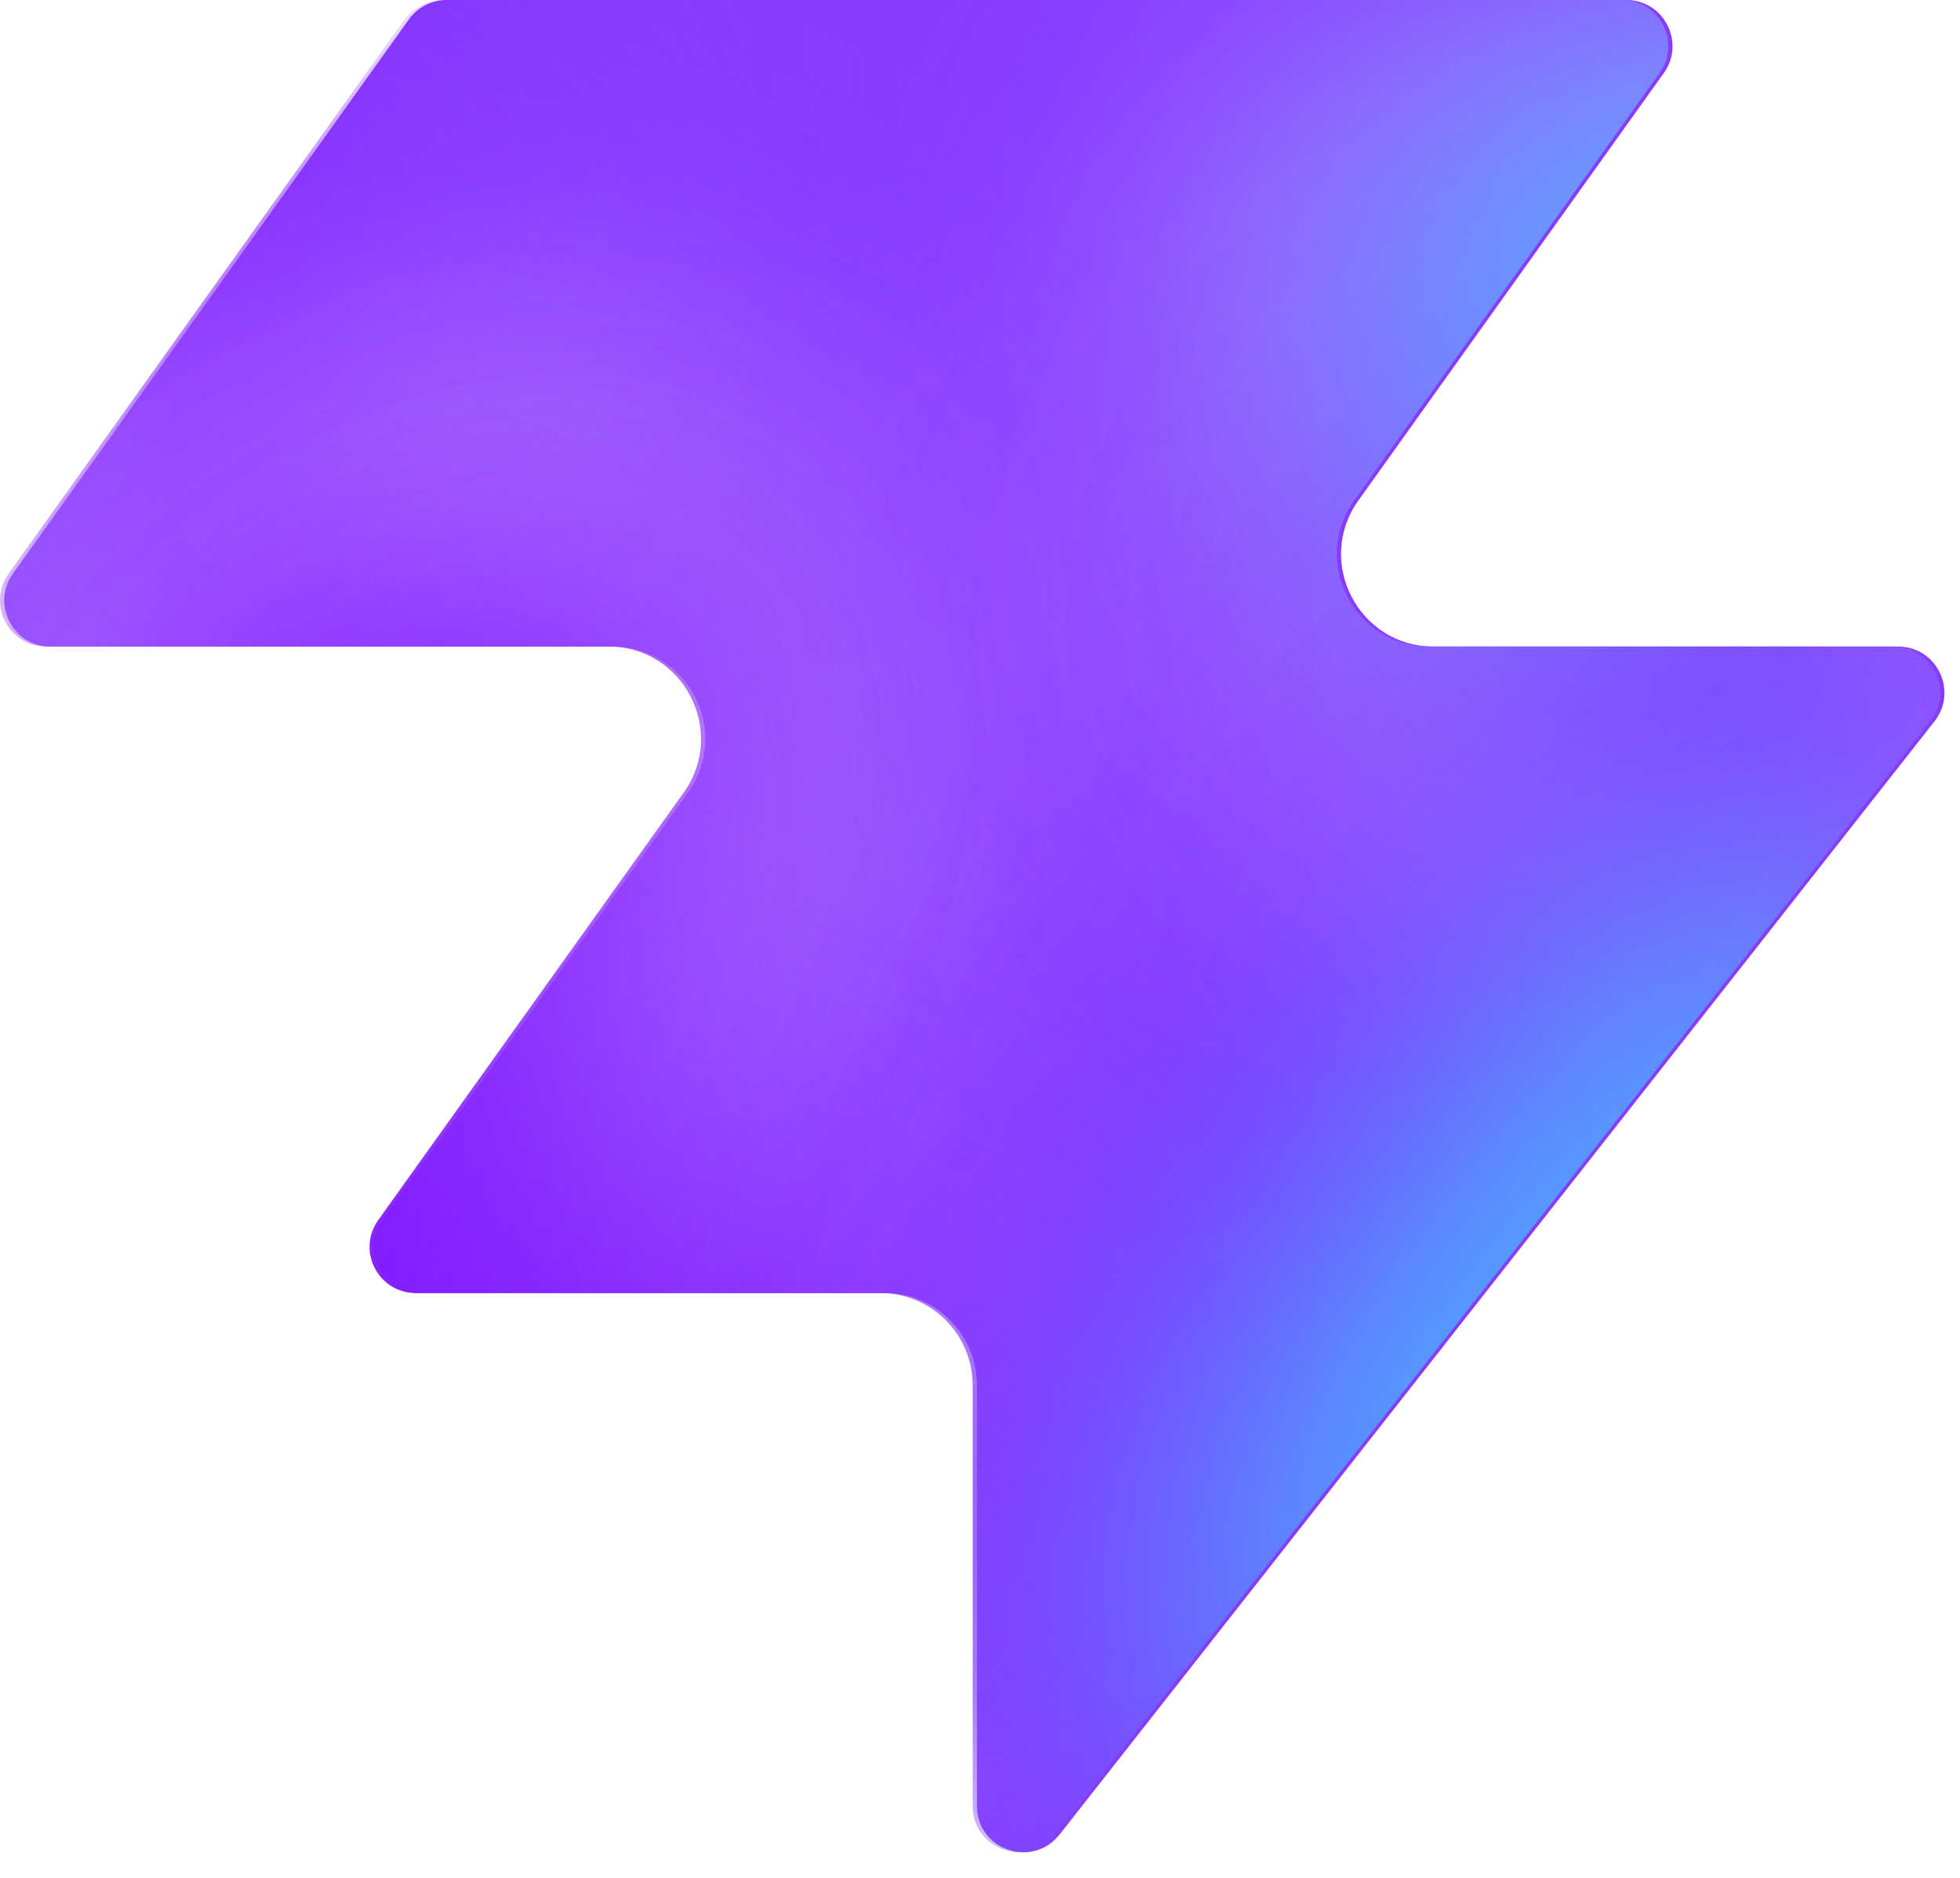
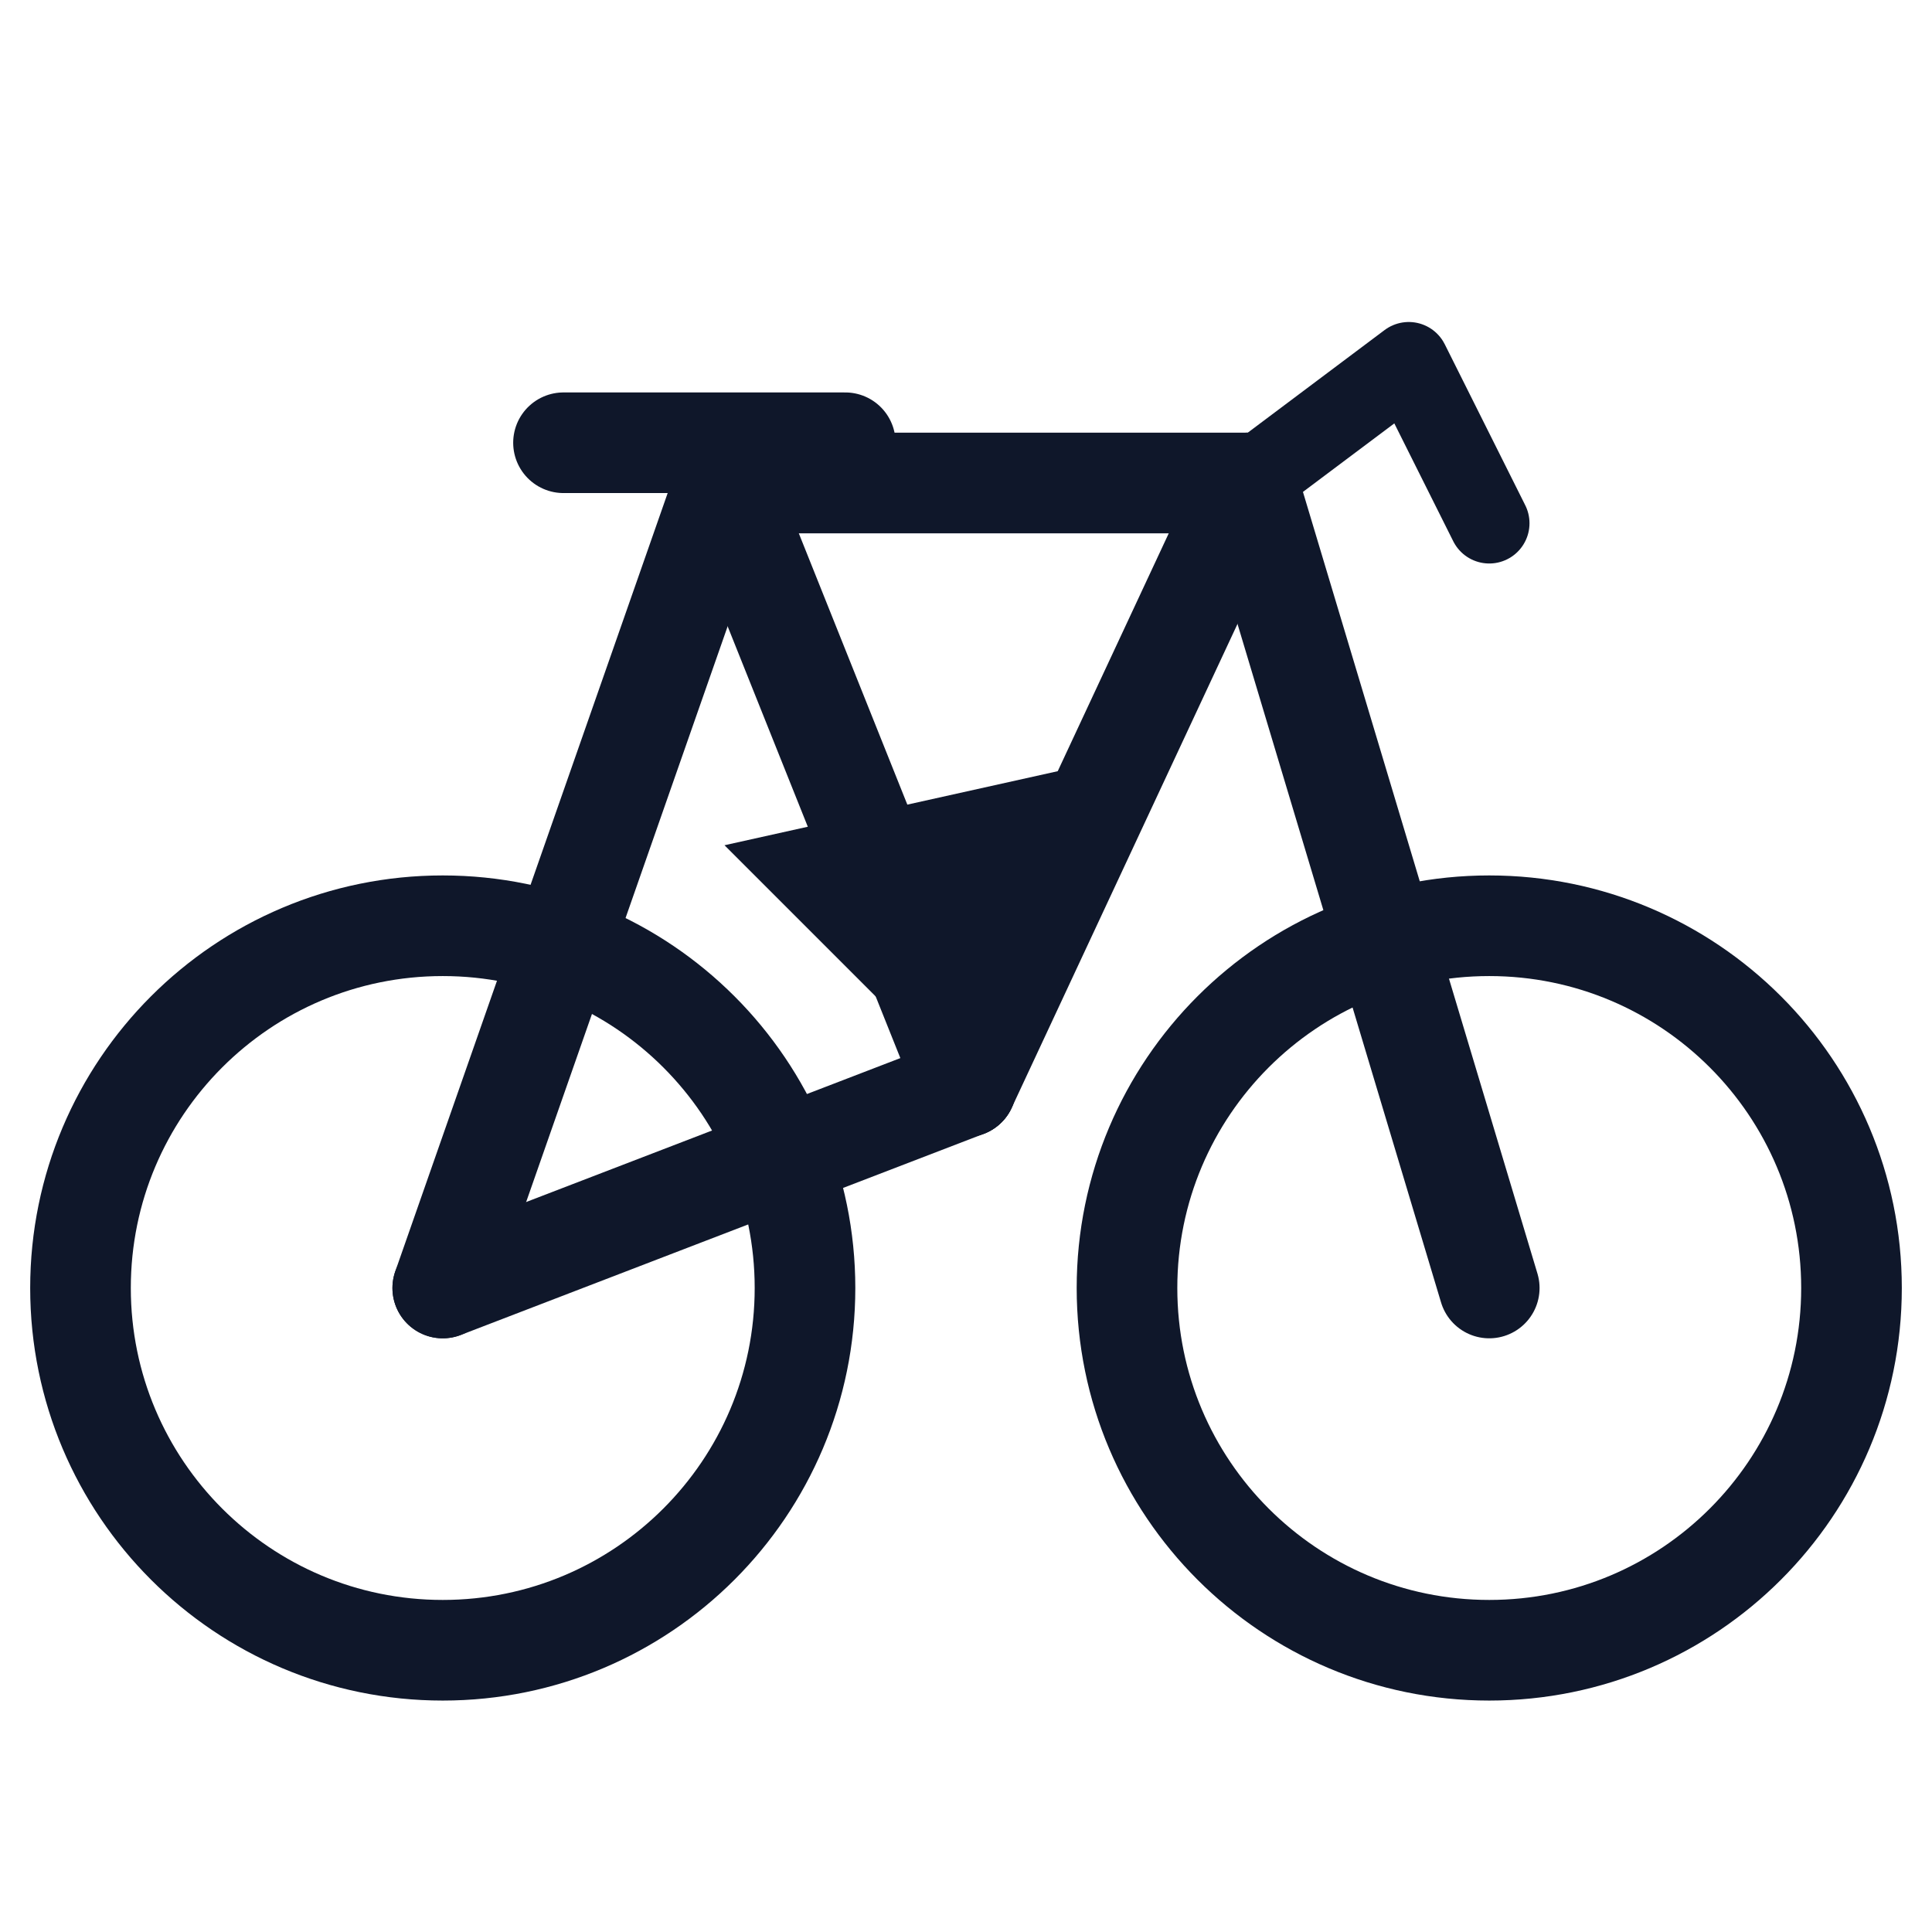
- <svg xmlns="http://www.w3.org/2000/svg" width="48" height="46" fill="none" viewBox="0 0 48 46">
-   <path fill="#863bff" d="M25.946 44.938c-.664.845-2.021.375-2.021-.698V33.937a2.26 2.26 0 0 0-2.262-2.262H10.287c-.92 0-1.456-1.04-.92-1.788l7.48-10.471c1.07-1.497 0-3.578-1.842-3.578H1.237c-.92 0-1.456-1.04-.92-1.788L10.013.474c.214-.297.556-.474.92-.474h28.894c.92 0 1.456 1.04.92 1.788l-7.48 10.471c-1.07 1.498 0 3.579 1.842 3.579h11.377c.943 0 1.473 1.088.89 1.83L25.947 44.94z" style="fill:#863bff;fill:color(display-p3 .525 .23 1);fill-opacity:1" />
-   <mask id="a" width="48" height="46" x="0" y="0" maskUnits="userSpaceOnUse" style="mask-type:alpha">
-     <path fill="#000" d="M25.842 44.938c-.664.844-2.021.375-2.021-.698V33.937a2.26 2.26 0 0 0-2.262-2.262H10.183c-.92 0-1.456-1.04-.92-1.788l7.48-10.471c1.07-1.498 0-3.579-1.842-3.579H1.133c-.92 0-1.456-1.04-.92-1.787L9.91.473c.214-.297.556-.474.92-.474h28.894c.92 0 1.456 1.04.92 1.788l-7.48 10.471c-1.07 1.498 0 3.578 1.842 3.578h11.377c.943 0 1.473 1.088.89 1.832L25.843 44.94z" style="fill:#000;fill-opacity:1" />
-   </mask>
-   <g mask="url(#a)">
-     <g filter="url(#b)">
-       <ellipse cx="5.508" cy="14.704" fill="#ede6ff" rx="5.508" ry="14.704" style="fill:#ede6ff;fill:color(display-p3 .927 .903 1);fill-opacity:1" transform="matrix(.00324 1 1 -.00324 -4.47 31.516)" />
-     </g>
-     <g filter="url(#c)">
-       <ellipse cx="10.399" cy="29.851" fill="#ede6ff" rx="10.399" ry="29.851" style="fill:#ede6ff;fill:color(display-p3 .927 .903 1);fill-opacity:1" transform="matrix(.00324 1 1 -.00324 -39.328 7.883)" />
-     </g>
-     <g filter="url(#d)">
-       <ellipse cx="5.508" cy="30.487" fill="#7e14ff" rx="5.508" ry="30.487" style="fill:#7e14ff;fill:color(display-p3 .492 .077 1);fill-opacity:1" transform="rotate(89.814 -25.913 -14.639)scale(1 -1)" />
-     </g>
-     <g filter="url(#e)">
-       <ellipse cx="5.508" cy="30.599" fill="#7e14ff" rx="5.508" ry="30.599" style="fill:#7e14ff;fill:color(display-p3 .492 .077 1);fill-opacity:1" transform="rotate(89.814 -32.644 -3.334)scale(1 -1)" />
-     </g>
-     <g filter="url(#f)">
-       <ellipse cx="5.508" cy="30.599" fill="#7e14ff" rx="5.508" ry="30.599" style="fill:#7e14ff;fill:color(display-p3 .492 .077 1);fill-opacity:1" transform="matrix(.00324 1 1 -.00324 -34.34 30.47)" />
-     </g>
-     <g filter="url(#g)">
-       <ellipse cx="14.072" cy="22.078" fill="#ede6ff" rx="14.072" ry="22.078" style="fill:#ede6ff;fill:color(display-p3 .927 .903 1);fill-opacity:1" transform="rotate(93.35 24.506 48.493)scale(-1 1)" />
-     </g>
-     <g filter="url(#h)">
-       <ellipse cx="3.47" cy="21.501" fill="#7e14ff" rx="3.47" ry="21.501" style="fill:#7e14ff;fill:color(display-p3 .492 .077 1);fill-opacity:1" transform="rotate(89.009 28.708 47.59)scale(-1 1)" />
-     </g>
-     <g filter="url(#i)">
-       <ellipse cx="3.47" cy="21.501" fill="#7e14ff" rx="3.47" ry="21.501" style="fill:#7e14ff;fill:color(display-p3 .492 .077 1);fill-opacity:1" transform="rotate(89.009 28.708 47.59)scale(-1 1)" />
-     </g>
-     <g filter="url(#j)">
-       <ellipse cx=".387" cy="8.972" fill="#7e14ff" rx="4.407" ry="29.108" style="fill:#7e14ff;fill:color(display-p3 .492 .077 1);fill-opacity:1" transform="rotate(39.51 .387 8.972)" />
-     </g>
-     <g filter="url(#k)">
-       <ellipse cx="47.523" cy="-6.092" fill="#7e14ff" rx="4.407" ry="29.108" style="fill:#7e14ff;fill:color(display-p3 .492 .077 1);fill-opacity:1" transform="rotate(37.892 47.523 -6.092)" />
-     </g>
-     <g filter="url(#l)">
-       <ellipse cx="41.412" cy="6.333" fill="#47bfff" rx="5.971" ry="9.665" style="fill:#47bfff;fill:color(display-p3 .28 .748 1);fill-opacity:1" transform="rotate(37.892 41.412 6.333)" />
-     </g>
-     <g filter="url(#m)">
-       <ellipse cx="-1.879" cy="38.332" fill="#7e14ff" rx="4.407" ry="29.108" style="fill:#7e14ff;fill:color(display-p3 .492 .077 1);fill-opacity:1" transform="rotate(37.892 -1.88 38.332)" />
-     </g>
-     <g filter="url(#n)">
-       <ellipse cx="-1.879" cy="38.332" fill="#7e14ff" rx="4.407" ry="29.108" style="fill:#7e14ff;fill:color(display-p3 .492 .077 1);fill-opacity:1" transform="rotate(37.892 -1.88 38.332)" />
-     </g>
-     <g filter="url(#o)">
-       <ellipse cx="35.651" cy="29.907" fill="#7e14ff" rx="4.407" ry="29.108" style="fill:#7e14ff;fill:color(display-p3 .492 .077 1);fill-opacity:1" transform="rotate(37.892 35.651 29.907)" />
-     </g>
-     <g filter="url(#p)">
-       <ellipse cx="38.418" cy="32.4" fill="#47bfff" rx="5.971" ry="15.297" style="fill:#47bfff;fill:color(display-p3 .28 .748 1);fill-opacity:1" transform="rotate(37.892 38.418 32.4)" />
-     </g>
-   </g>
-   <defs>
-     <filter id="b" width="60.045" height="41.654" x="-19.77" y="16.149" color-interpolation-filters="sRGB" filterUnits="userSpaceOnUse">
-       <feFlood flood-opacity="0" result="BackgroundImageFix" />
-       <feBlend in="SourceGraphic" in2="BackgroundImageFix" result="shape" />
-       <feGaussianBlur result="effect1_foregroundBlur_2002_17158" stdDeviation="7.659" />
-     </filter>
-     <filter id="c" width="90.34" height="51.437" x="-54.613" y="-7.533" color-interpolation-filters="sRGB" filterUnits="userSpaceOnUse">
-       <feFlood flood-opacity="0" result="BackgroundImageFix" />
-       <feBlend in="SourceGraphic" in2="BackgroundImageFix" result="shape" />
-       <feGaussianBlur result="effect1_foregroundBlur_2002_17158" stdDeviation="7.659" />
-     </filter>
-     <filter id="d" width="79.355" height="29.4" x="-49.64" y="2.03" color-interpolation-filters="sRGB" filterUnits="userSpaceOnUse">
-       <feFlood flood-opacity="0" result="BackgroundImageFix" />
-       <feBlend in="SourceGraphic" in2="BackgroundImageFix" result="shape" />
-       <feGaussianBlur result="effect1_foregroundBlur_2002_17158" stdDeviation="4.596" />
-     </filter>
-     <filter id="e" width="79.579" height="29.4" x="-45.045" y="20.029" color-interpolation-filters="sRGB" filterUnits="userSpaceOnUse">
-       <feFlood flood-opacity="0" result="BackgroundImageFix" />
-       <feBlend in="SourceGraphic" in2="BackgroundImageFix" result="shape" />
-       <feGaussianBlur result="effect1_foregroundBlur_2002_17158" stdDeviation="4.596" />
-     </filter>
-     <filter id="f" width="79.579" height="29.4" x="-43.513" y="21.178" color-interpolation-filters="sRGB" filterUnits="userSpaceOnUse">
-       <feFlood flood-opacity="0" result="BackgroundImageFix" />
-       <feBlend in="SourceGraphic" in2="BackgroundImageFix" result="shape" />
-       <feGaussianBlur result="effect1_foregroundBlur_2002_17158" stdDeviation="4.596" />
-     </filter>
-     <filter id="g" width="74.749" height="58.852" x="15.756" y="-17.901" color-interpolation-filters="sRGB" filterUnits="userSpaceOnUse">
-       <feFlood flood-opacity="0" result="BackgroundImageFix" />
-       <feBlend in="SourceGraphic" in2="BackgroundImageFix" result="shape" />
-       <feGaussianBlur result="effect1_foregroundBlur_2002_17158" stdDeviation="7.659" />
-     </filter>
-     <filter id="h" width="61.377" height="25.362" x="23.548" y="2.284" color-interpolation-filters="sRGB" filterUnits="userSpaceOnUse">
-       <feFlood flood-opacity="0" result="BackgroundImageFix" />
-       <feBlend in="SourceGraphic" in2="BackgroundImageFix" result="shape" />
-       <feGaussianBlur result="effect1_foregroundBlur_2002_17158" stdDeviation="4.596" />
-     </filter>
-     <filter id="i" width="61.377" height="25.362" x="23.548" y="2.284" color-interpolation-filters="sRGB" filterUnits="userSpaceOnUse">
-       <feFlood flood-opacity="0" result="BackgroundImageFix" />
-       <feBlend in="SourceGraphic" in2="BackgroundImageFix" result="shape" />
-       <feGaussianBlur result="effect1_foregroundBlur_2002_17158" stdDeviation="4.596" />
-     </filter>
-     <filter id="j" width="56.045" height="63.649" x="-27.636" y="-22.853" color-interpolation-filters="sRGB" filterUnits="userSpaceOnUse">
-       <feFlood flood-opacity="0" result="BackgroundImageFix" />
-       <feBlend in="SourceGraphic" in2="BackgroundImageFix" result="shape" />
-       <feGaussianBlur result="effect1_foregroundBlur_2002_17158" stdDeviation="4.596" />
-     </filter>
-     <filter id="k" width="54.814" height="64.646" x="20.116" y="-38.415" color-interpolation-filters="sRGB" filterUnits="userSpaceOnUse">
-       <feFlood flood-opacity="0" result="BackgroundImageFix" />
-       <feBlend in="SourceGraphic" in2="BackgroundImageFix" result="shape" />
-       <feGaussianBlur result="effect1_foregroundBlur_2002_17158" stdDeviation="4.596" />
-     </filter>
-     <filter id="l" width="33.541" height="35.313" x="24.641" y="-11.323" color-interpolation-filters="sRGB" filterUnits="userSpaceOnUse">
-       <feFlood flood-opacity="0" result="BackgroundImageFix" />
-       <feBlend in="SourceGraphic" in2="BackgroundImageFix" result="shape" />
-       <feGaussianBlur result="effect1_foregroundBlur_2002_17158" stdDeviation="4.596" />
-     </filter>
-     <filter id="m" width="54.814" height="64.646" x="-29.286" y="6.009" color-interpolation-filters="sRGB" filterUnits="userSpaceOnUse">
-       <feFlood flood-opacity="0" result="BackgroundImageFix" />
-       <feBlend in="SourceGraphic" in2="BackgroundImageFix" result="shape" />
-       <feGaussianBlur result="effect1_foregroundBlur_2002_17158" stdDeviation="4.596" />
-     </filter>
-     <filter id="n" width="54.814" height="64.646" x="-29.286" y="6.009" color-interpolation-filters="sRGB" filterUnits="userSpaceOnUse">
-       <feFlood flood-opacity="0" result="BackgroundImageFix" />
-       <feBlend in="SourceGraphic" in2="BackgroundImageFix" result="shape" />
-       <feGaussianBlur result="effect1_foregroundBlur_2002_17158" stdDeviation="4.596" />
-     </filter>
-     <filter id="o" width="54.814" height="64.646" x="8.244" y="-2.416" color-interpolation-filters="sRGB" filterUnits="userSpaceOnUse">
-       <feFlood flood-opacity="0" result="BackgroundImageFix" />
-       <feBlend in="SourceGraphic" in2="BackgroundImageFix" result="shape" />
-       <feGaussianBlur result="effect1_foregroundBlur_2002_17158" stdDeviation="4.596" />
-     </filter>
-     <filter id="p" width="39.409" height="43.623" x="18.713" y="10.588" color-interpolation-filters="sRGB" filterUnits="userSpaceOnUse">
-       <feFlood flood-opacity="0" result="BackgroundImageFix" />
-       <feBlend in="SourceGraphic" in2="BackgroundImageFix" result="shape" />
-       <feGaussianBlur result="effect1_foregroundBlur_2002_17158" stdDeviation="4.596" />
-     </filter>
-   </defs>
+ <svg xmlns="http://www.w3.org/2000/svg" viewBox="0 0 48 48" fill="none">
+   <circle cx="11" cy="32" r="9" stroke="#0f172a" stroke-width="2.5" />
+   <circle cx="37" cy="32" r="9" stroke="#0f172a" stroke-width="2.5" />
+   <line x1="24" y1="27" x2="11" y2="32" stroke="#0f172a" stroke-width="2.5" stroke-linecap="round" />
+   <line x1="18" y1="12" x2="11" y2="32" stroke="#0f172a" stroke-width="2.5" stroke-linecap="round" />
+   <line x1="31" y1="12" x2="37" y2="32" stroke="#0f172a" stroke-width="2.5" stroke-linecap="round" />
+   <line x1="18" y1="12" x2="31" y2="12" stroke="#0f172a" stroke-width="2.5" stroke-linecap="round" />
+   <line x1="18" y1="12" x2="24" y2="27" stroke="#0f172a" stroke-width="2.5" stroke-linecap="round" />
+   <line x1="31" y1="12" x2="24" y2="27" stroke="#0f172a" stroke-width="2.5" stroke-linecap="round" />
+   <path d="M18 21 L24 27 L27 19 Z" fill="#0f172a" />
+   <line x1="14" y1="11" x2="21" y2="11" stroke="#0f172a" stroke-width="2.5" stroke-linecap="round" />
+   <path d="M31 12 L35 9 L37 13" stroke="#0f172a" stroke-width="2" stroke-linecap="round" stroke-linejoin="round" />
</svg>
